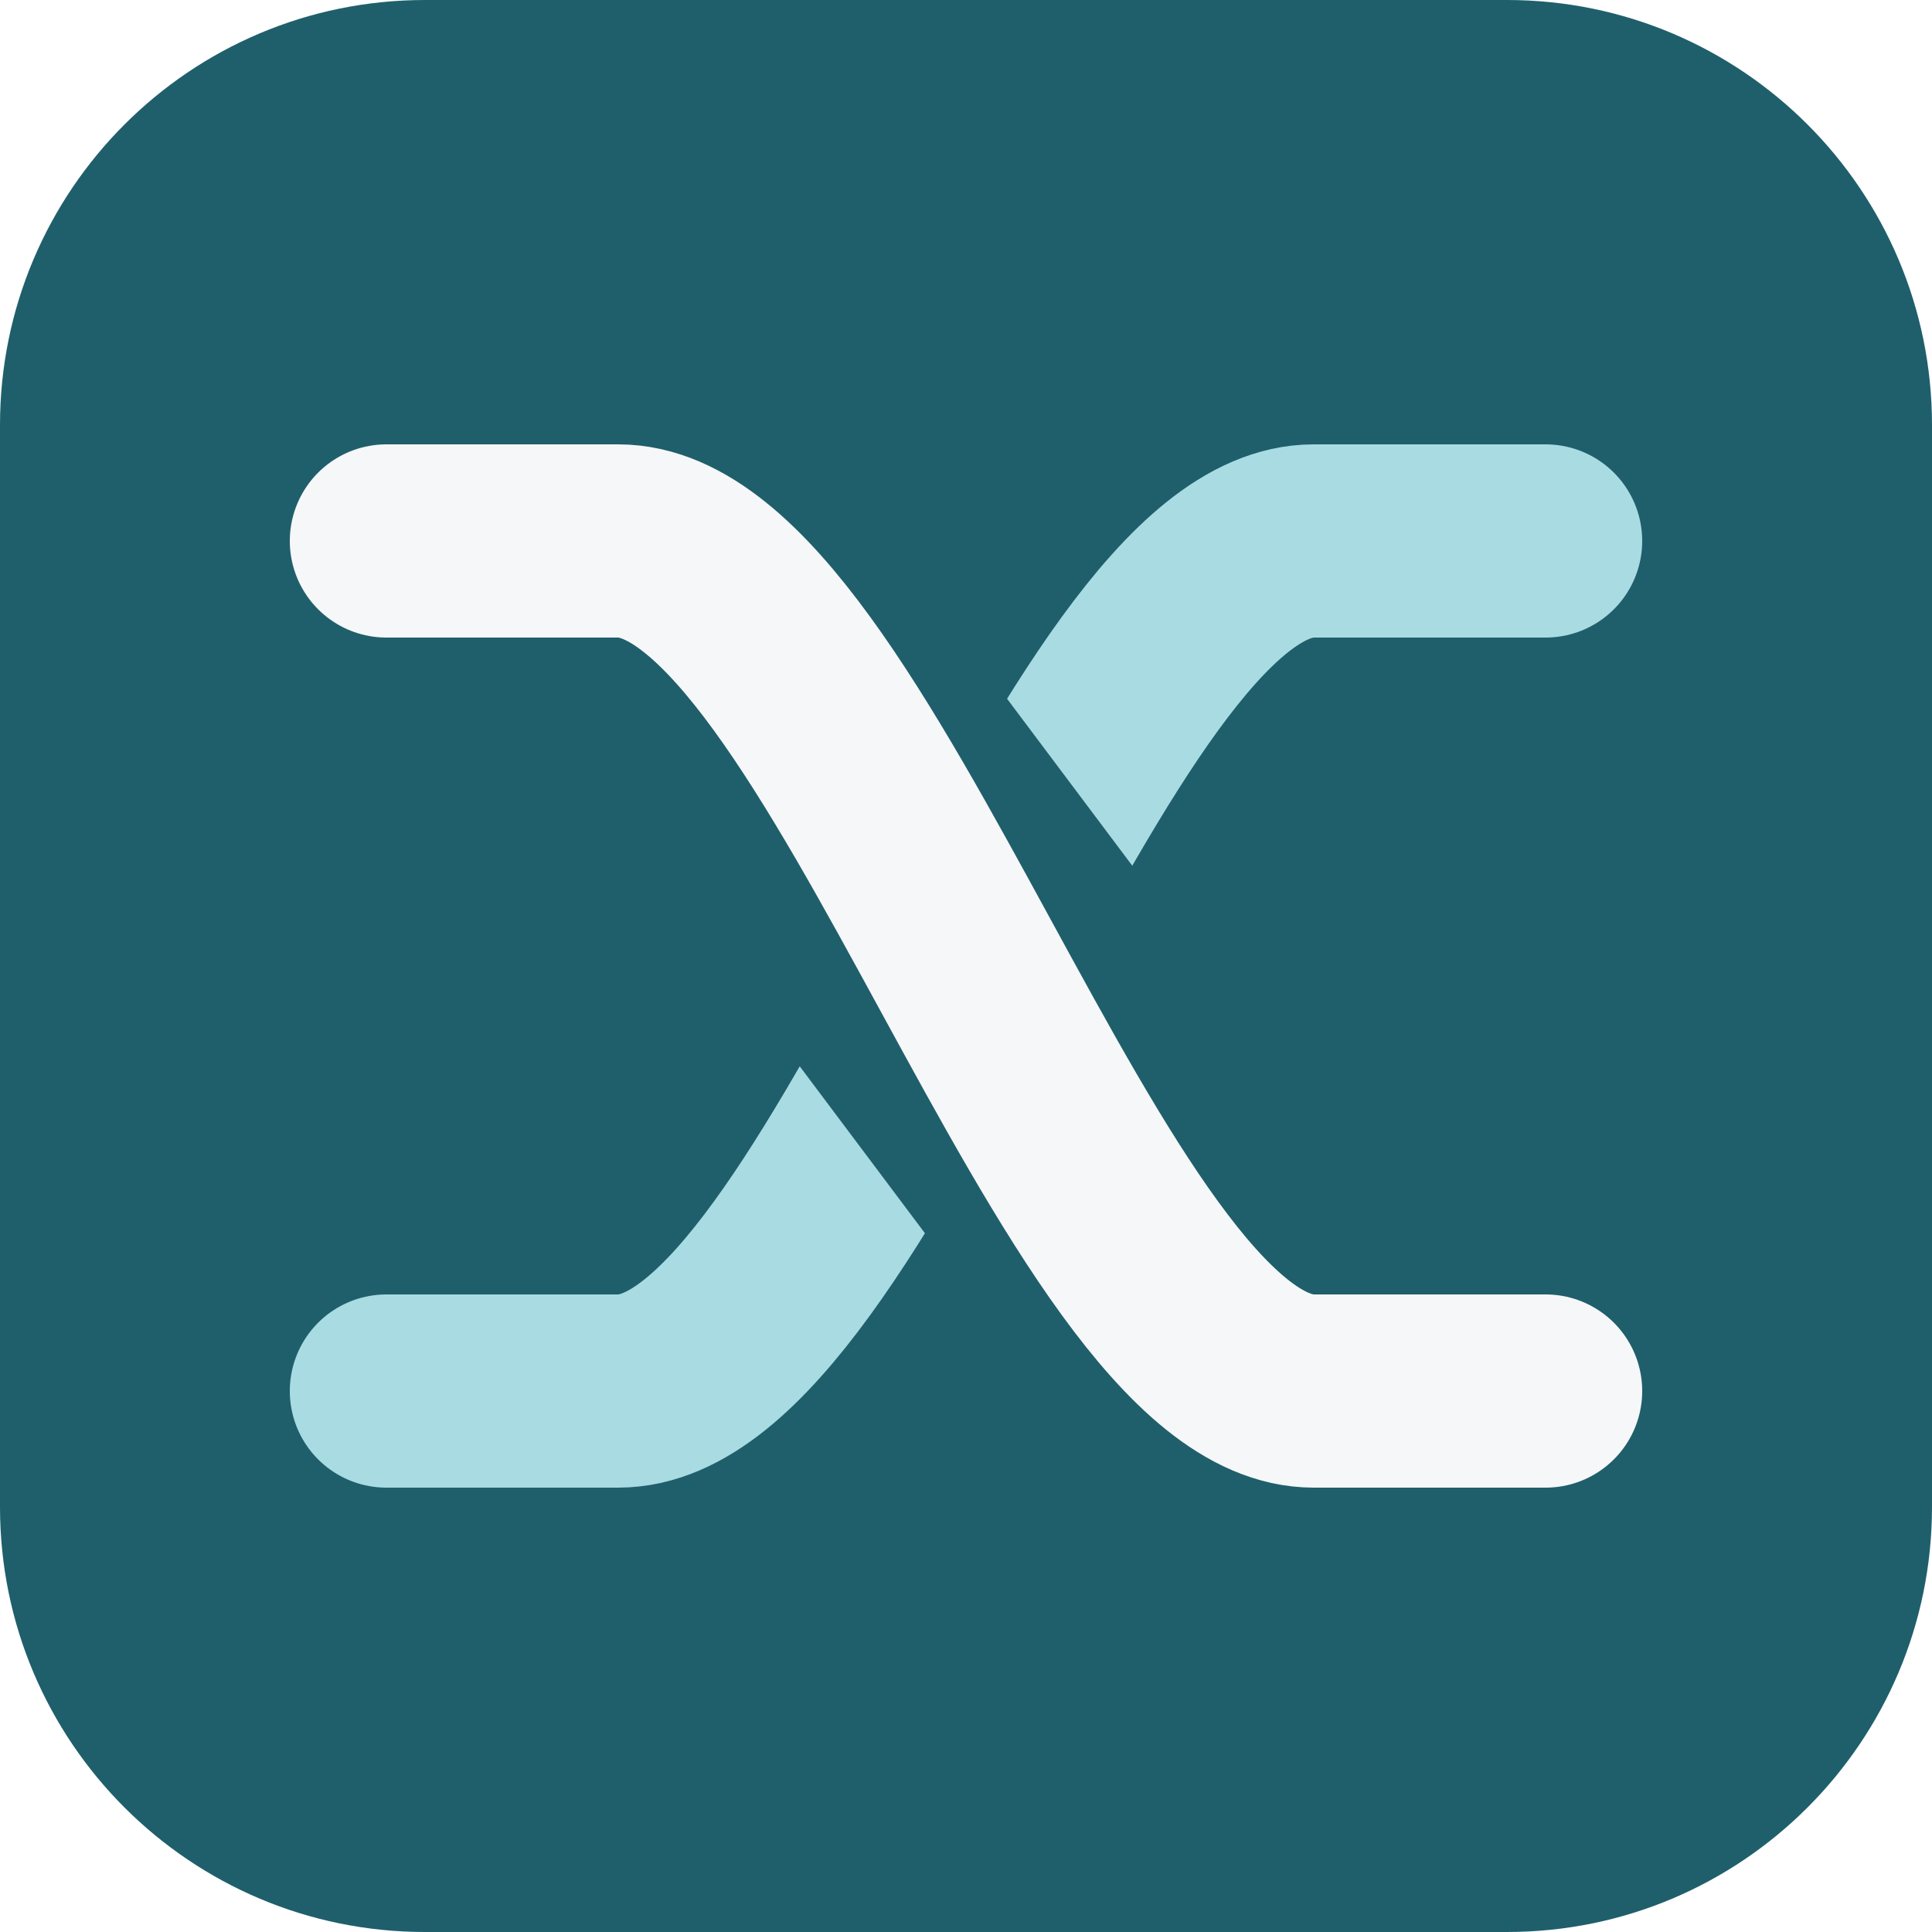
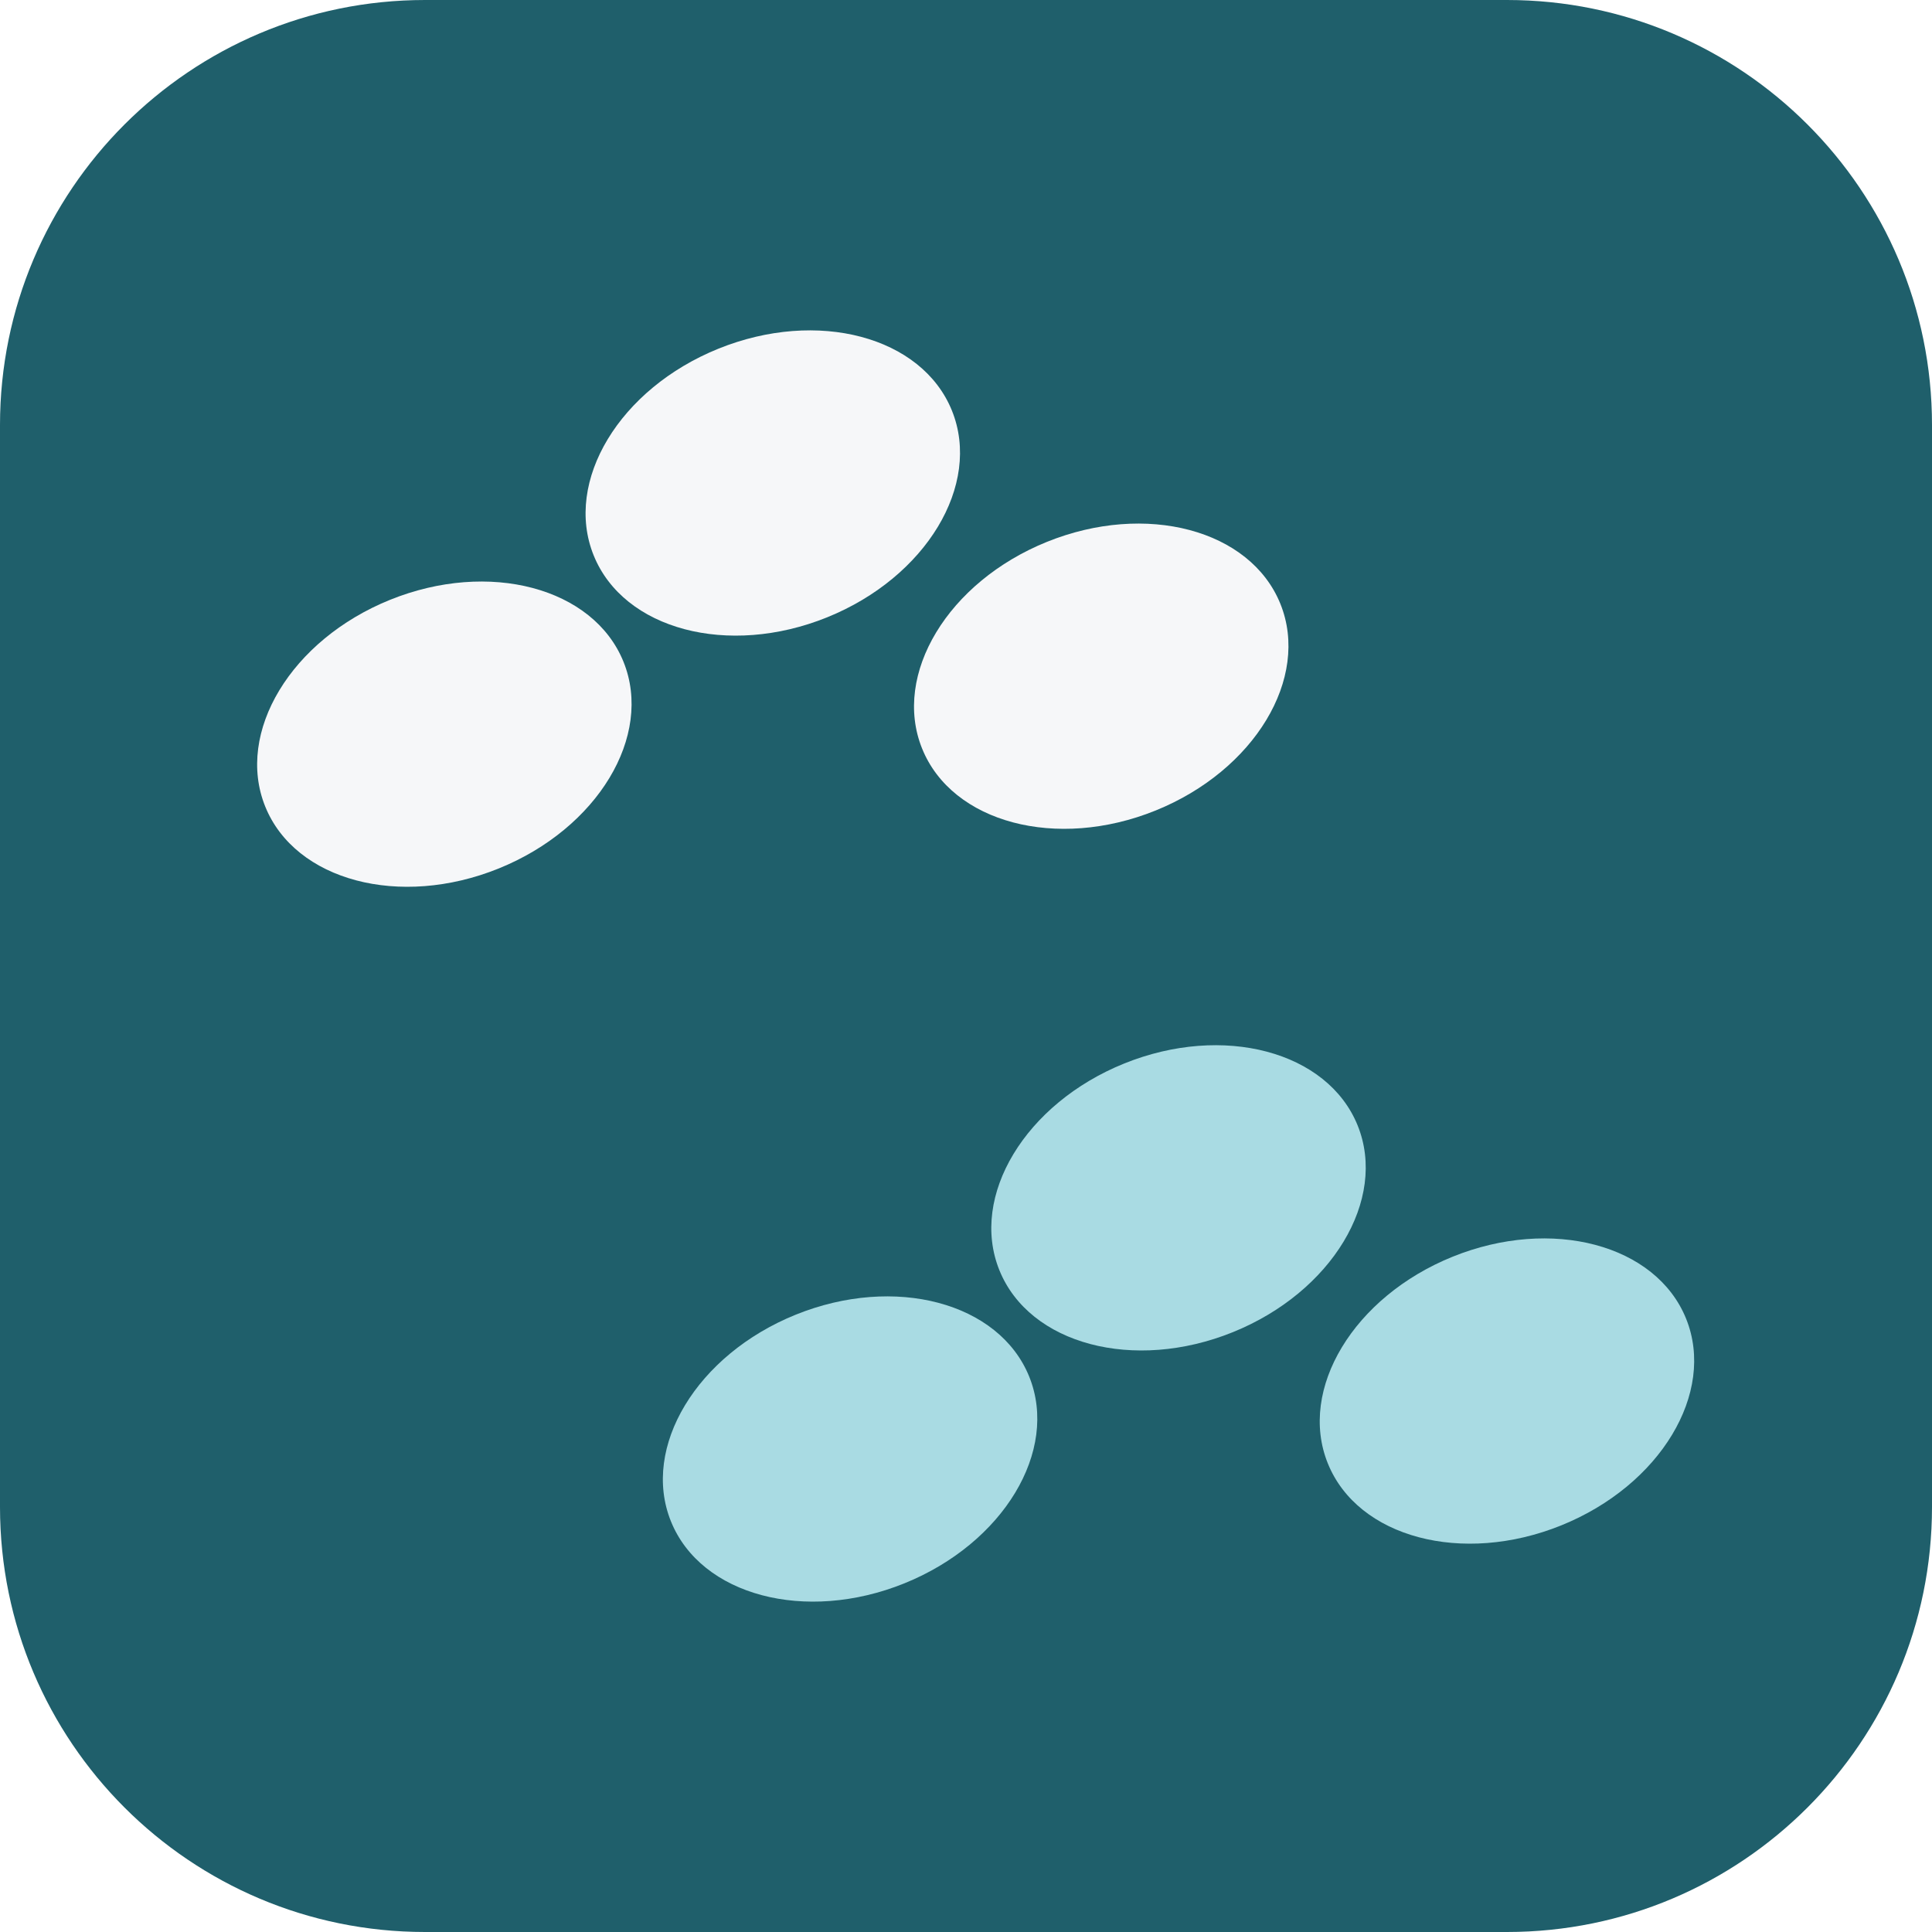
<svg xmlns="http://www.w3.org/2000/svg" viewBox="0 0 100 100">
  <style>
-     .tile { fill: #1f5f6b; } .upper { stroke: #f6f7f9; } .lower { stroke: #a9dbe3; } .gap { stroke: #1f5f6b; }
-     @media (prefers-color-scheme: dark) {
-       .tile { fill: #7cc3cf; } .upper { stroke: #12161d; } .lower { stroke: #2b6b76; } .gap { stroke: #7cc3cf; }
-     }
+     .tile { fill: #1f5f6b; } .leader { fill: #f6f7f9; } .follower { fill: #a9dbe3; }
+     @media (prefers-color-scheme: dark) { .tile { fill: #7cc3cf; } .leader { fill: #12161d; } .follower { fill: #2b6b76; } }
  </style>
  <rect class="tile" width="100" height="100" rx="22" />
-   <g fill="none" stroke-linecap="round" stroke-width="10">
-     <path class="lower" d="M20,72 H32 C44,72 56,28 68,28 H80" />
-     <path class="gap" stroke-width="20" stroke-linecap="butt" d="M44,42 C47,46 53,54 56,58" />
-     <path class="upper" d="M20,28 H32 C44,28 56,72 68,72 H80" />
+   <g class="leader">
+     <ellipse cx="23" cy="38" rx="10" ry="7.5" transform="rotate(-22 23 38)" />
+     <ellipse cx="40" cy="25" rx="10" ry="7.5" transform="rotate(-22 40 25)" />
+     <ellipse cx="57" cy="35" rx="10" ry="7.5" transform="rotate(-22 57 35)" />
+   </g>
+   <g class="follower" transform="translate(21 37)">
+     <ellipse cx="23" cy="38" rx="10" ry="7.5" transform="rotate(-22 23 38)" />
+     <ellipse cx="40" cy="25" rx="10" ry="7.5" transform="rotate(-22 40 25)" />
+     <ellipse cx="57" cy="35" rx="10" ry="7.5" transform="rotate(-22 57 35)" />
  </g>
</svg>
